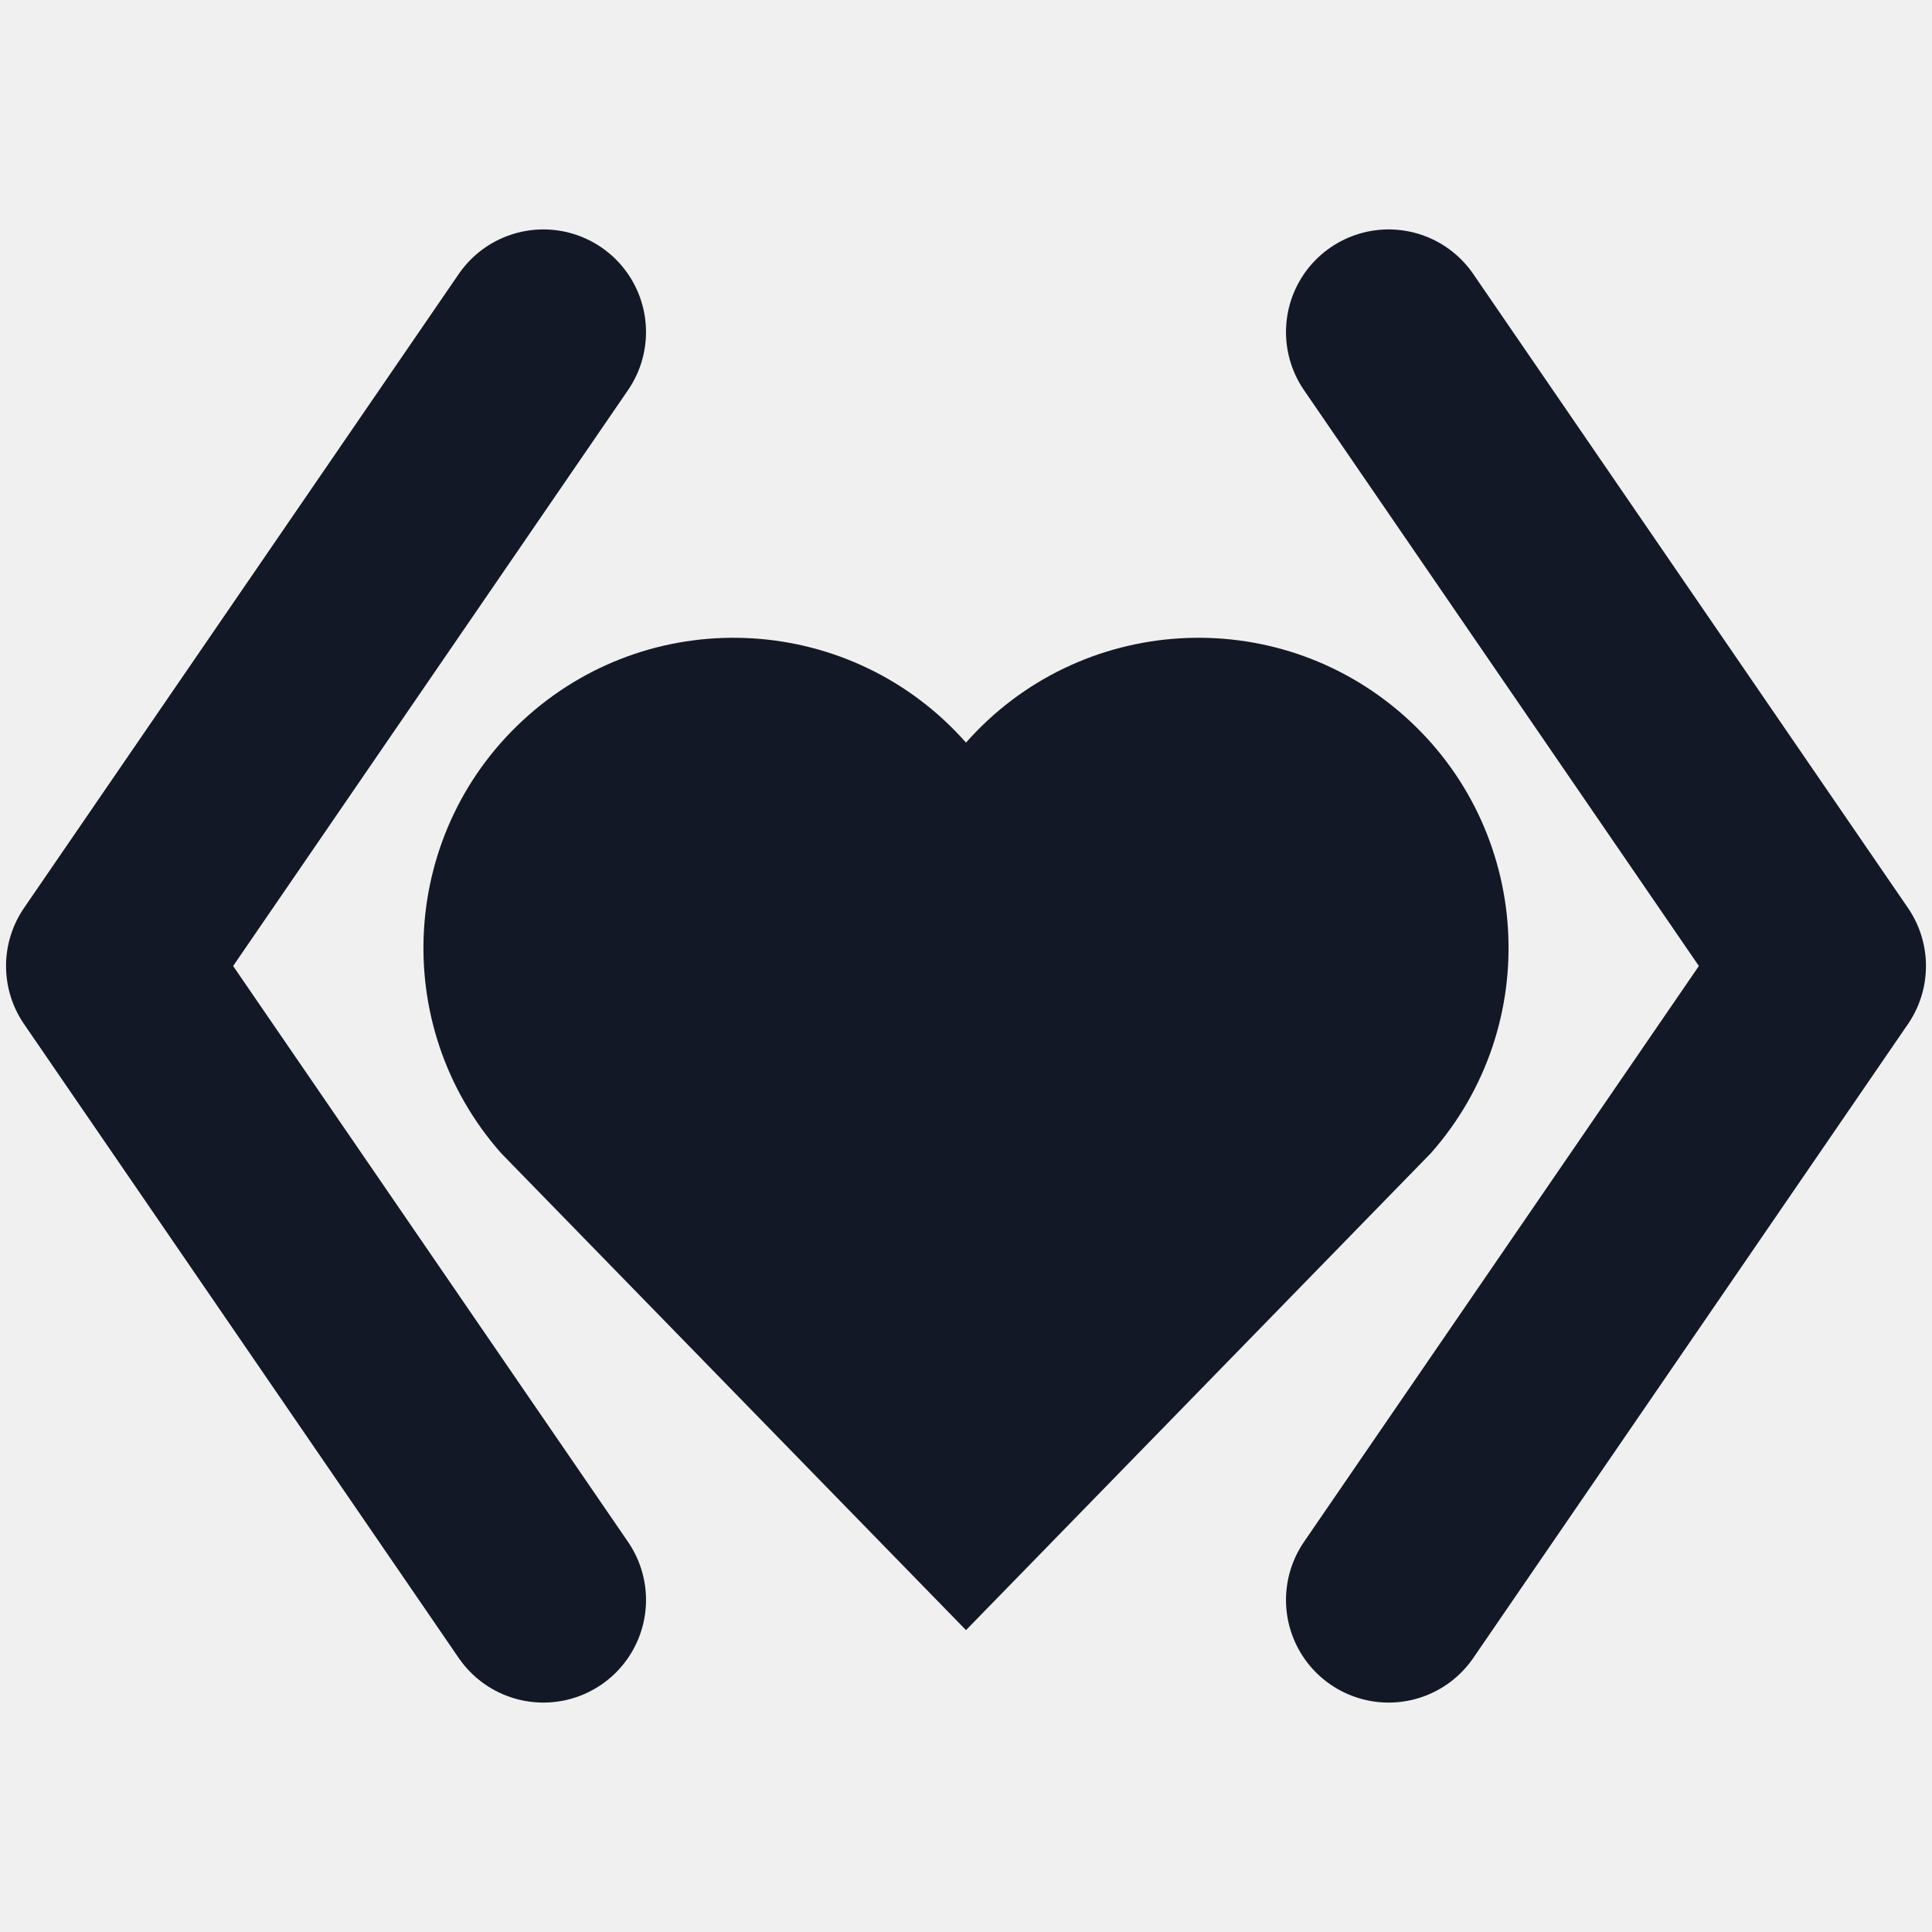
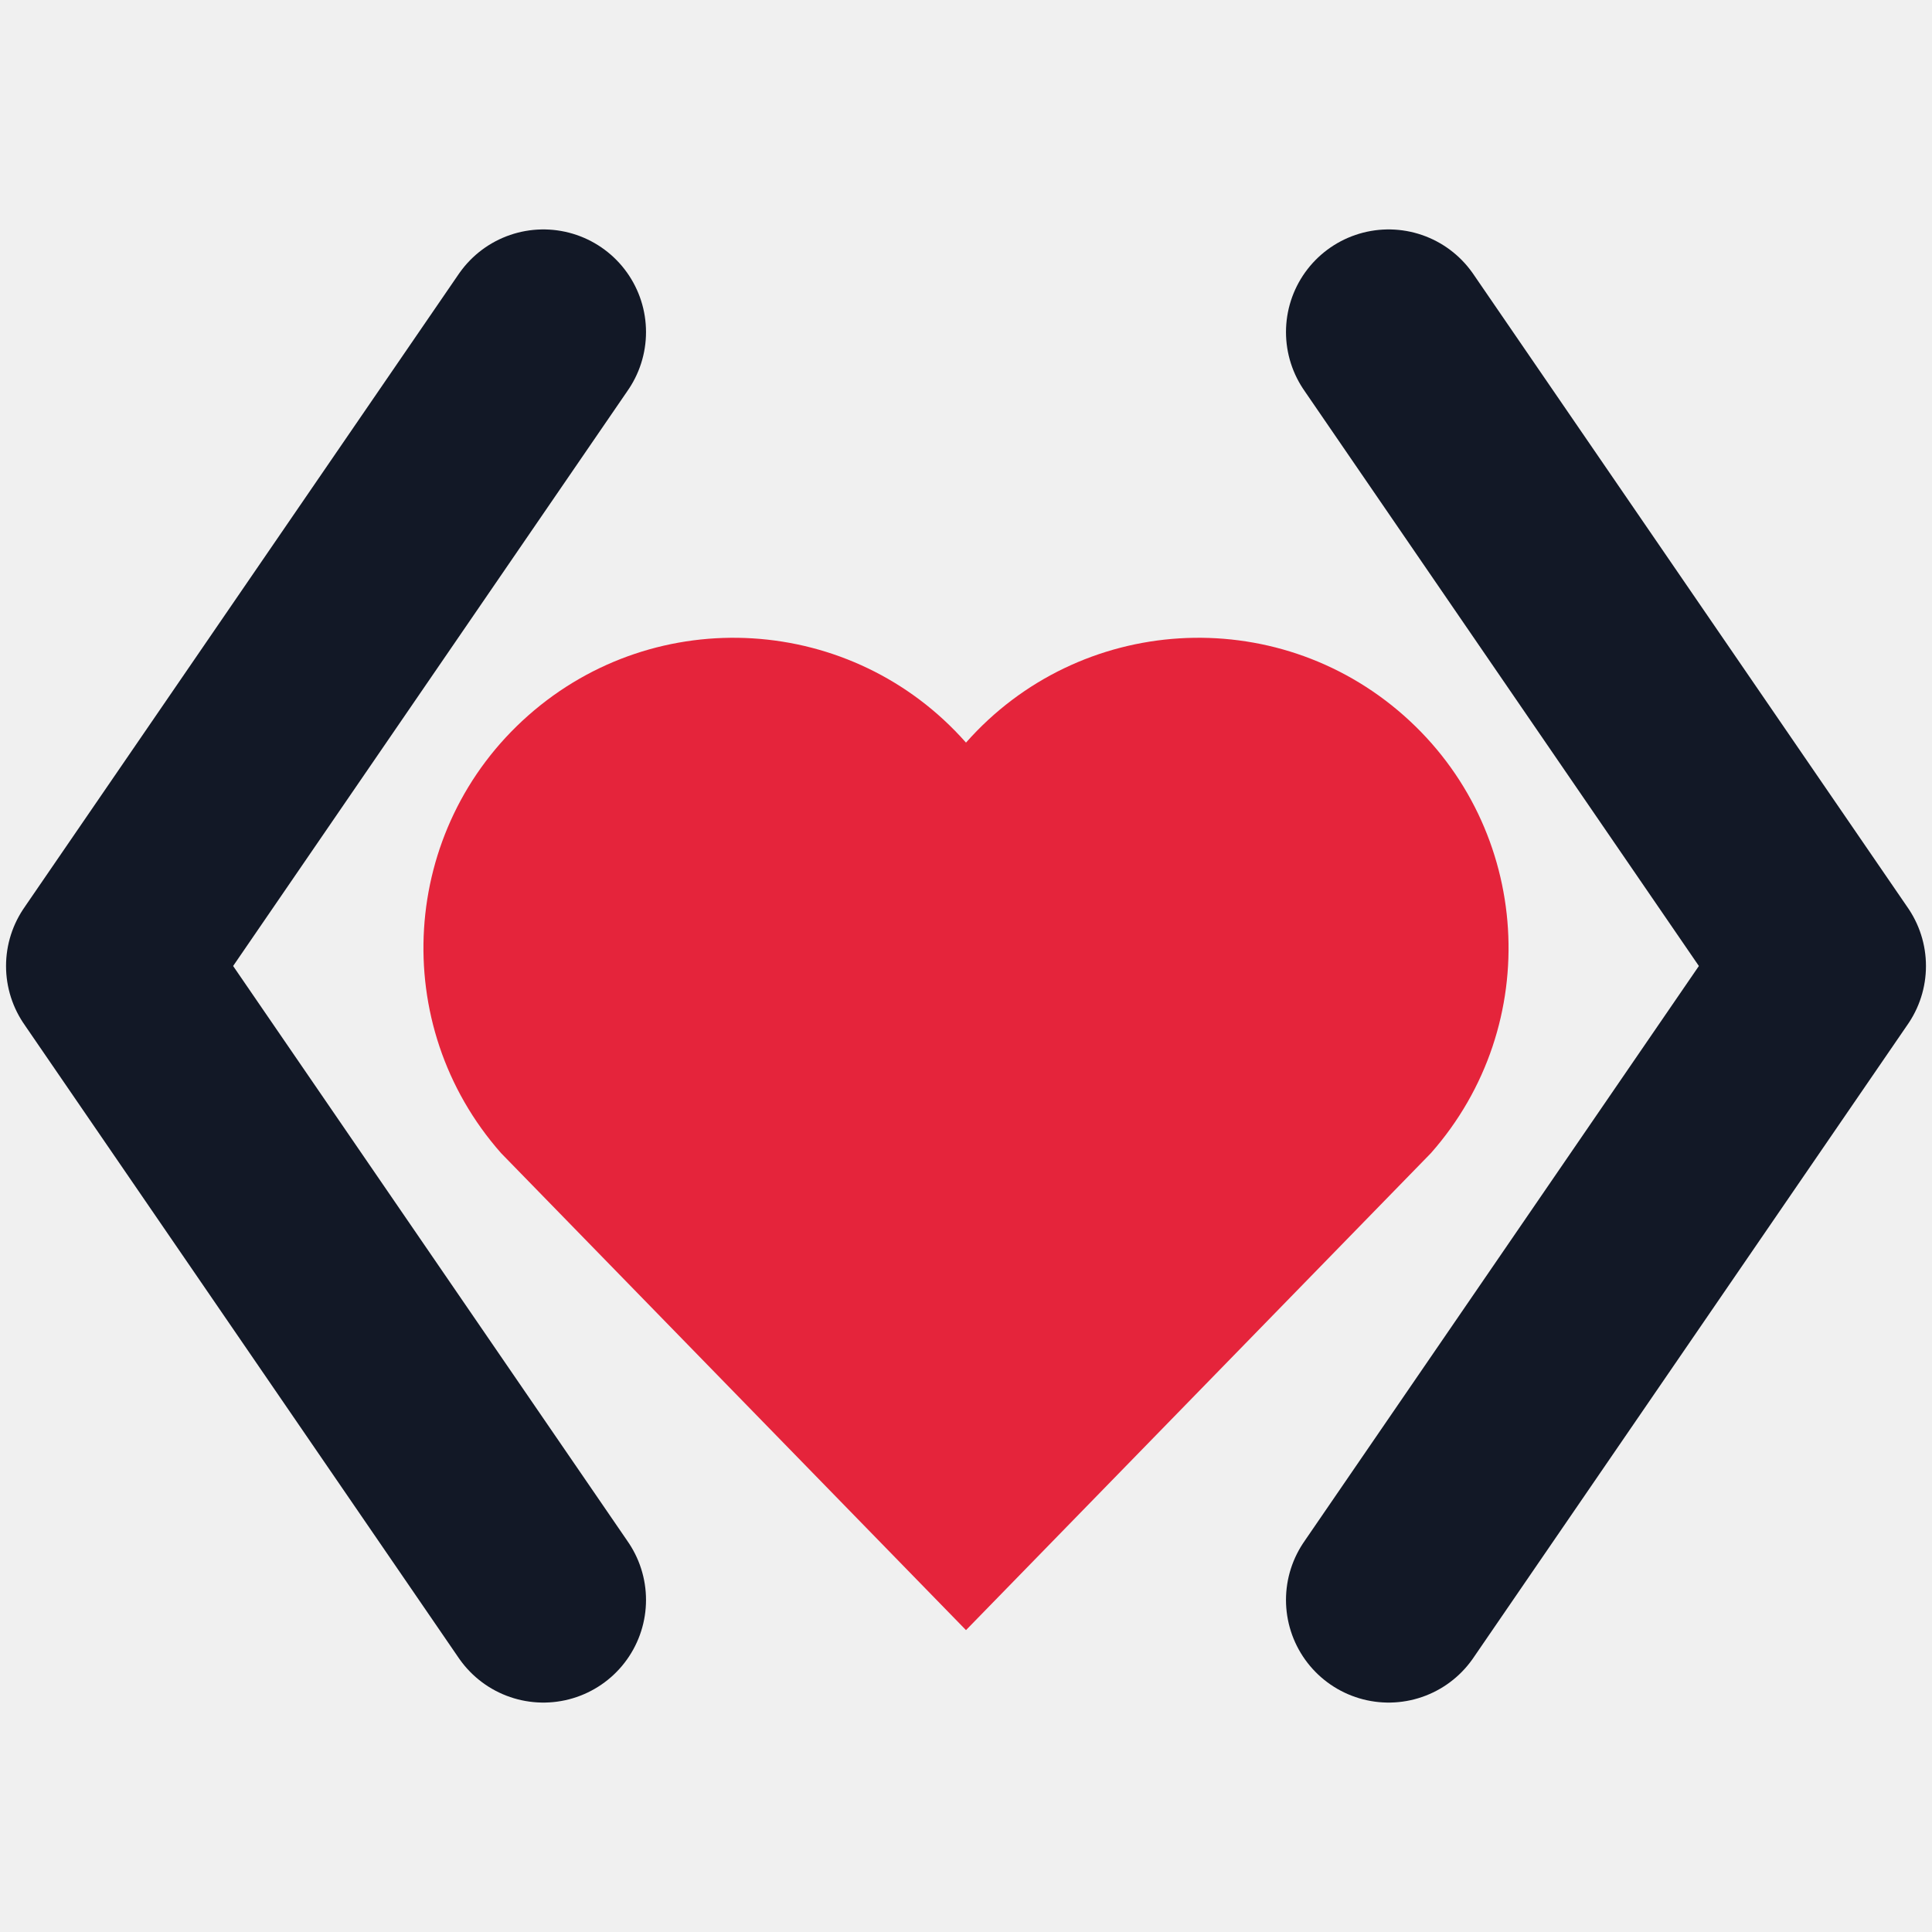
<svg xmlns="http://www.w3.org/2000/svg" viewBox="0 0 32 32">
  <style>.i{fill:#121826;stroke:#121826}@media (prefers-color-scheme:dark){.i{fill:#FFFFFF;stroke:#FFFFFF}}</style>
  <path class="i" d="M9 5.5 1.8 16 9 26.5M23 5.5 30.2 16 23 26.5" style="fill:none" stroke-width="3.4" stroke-linecap="round" stroke-linejoin="round" />
-   <path class="i" d="M16 27 8.3 19.1a5.1 5.1 0 0 1 7.7-6.8 5.1 5.1 0 0 1 7.7 6.8Z" stroke-width="0" />
+   <path fill="#E5243B" d="M16 27 8.3 19.1a5.1 5.1 0 0 1 7.7-6.8 5.1 5.1 0 0 1 7.7 6.8Z" stroke-width="0" />
</svg>
